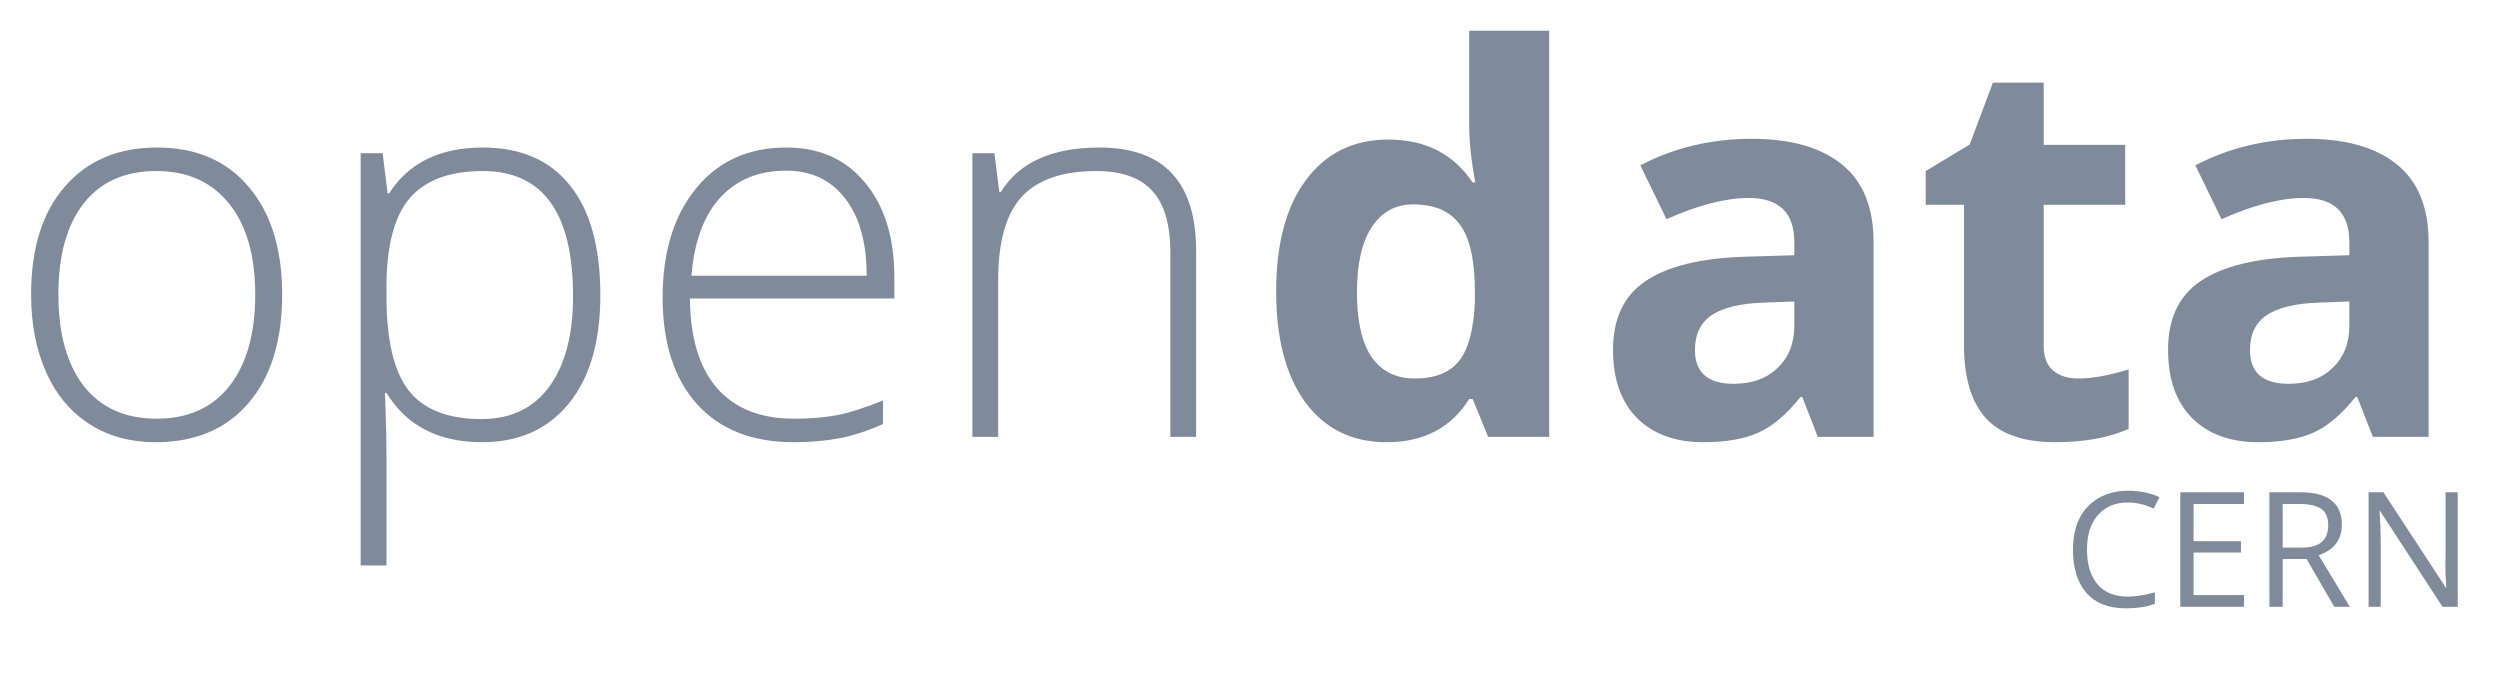
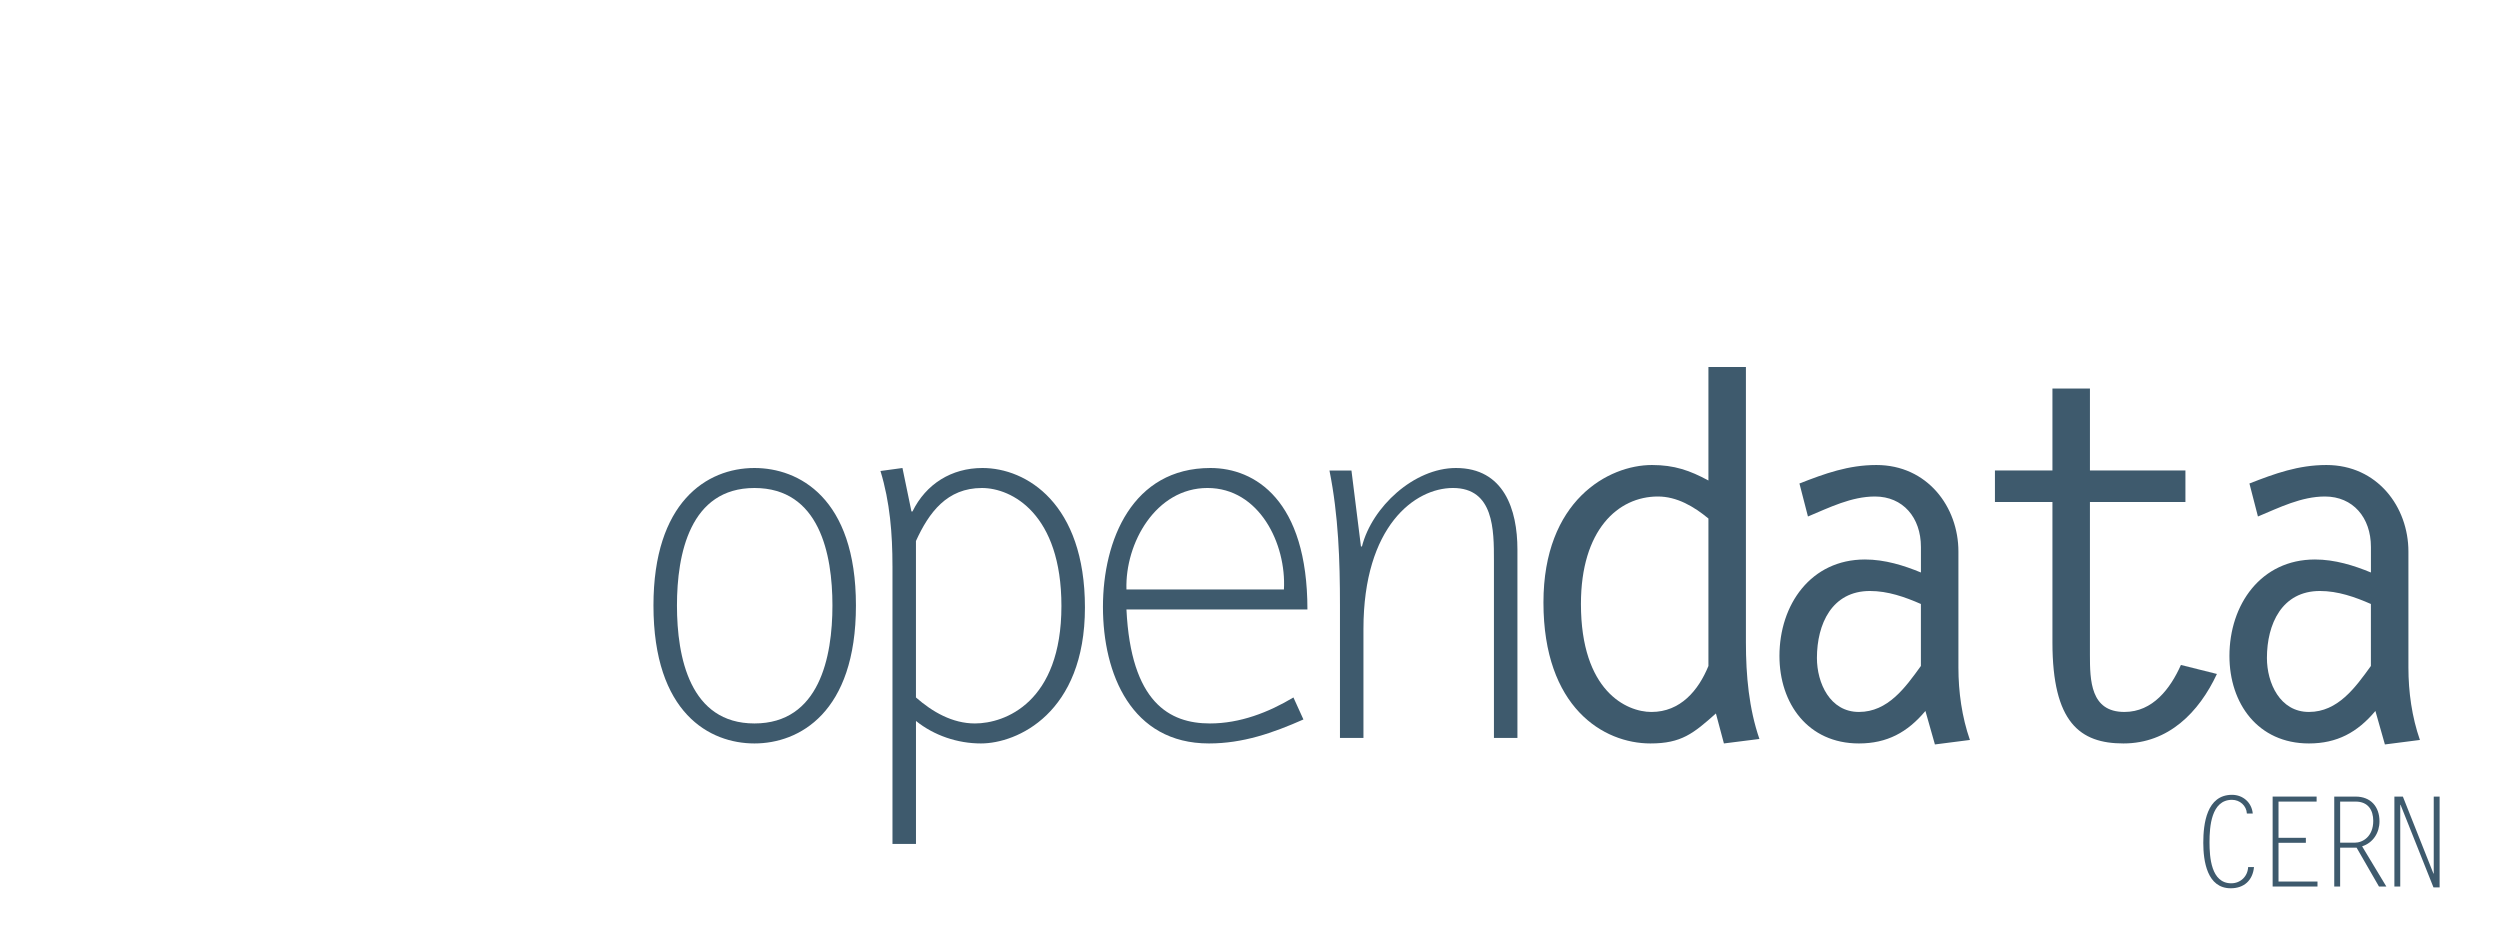
- <svg xmlns="http://www.w3.org/2000/svg" width="103px" height="28px" viewBox="0 0 103 28" version="1.1">
-   <description>Created with Sketch.</description>
-   <defs />
-   <g id="Page-1" stroke="none" stroke-width="1" fill="none" fill-rule="evenodd">
-     <g id="opendata_logo" transform="translate(0, -6)" font-family="Open Sans" fill="#7F8B9B">
-       <g id="Page-1">
-         <g id="opendata_logo">
-           <g id="opendata" font-size="22.029">
-             <text id="open" font-weight="260">
-               <tspan x="0" y="24">open</tspan>
-             </text>
-             <text id="data" font-weight="bold">
-               <tspan x="51.595" y="24">data</tspan>
-             </text>
-           </g>
-           <g id="CERN" transform="translate(85, 24)" font-size="6.609" font-weight="526">
-             <text>
-               <tspan x="0" y="7">CERN</tspan>
-             </text>
-           </g>
-         </g>
-       </g>
-     </g>
+ <svg xmlns="http://www.w3.org/2000/svg" version="1.1" id="Capa_1" x="0px" y="0px" width="200px" height="75px" viewBox="-23.858 -13.136 200 75" enable-background="new -23.858 -13.136 200 75" xml:space="preserve">
+   <g enable-background="new    ">
+     <path fill="#3E5A6D" d="M28.419,35.302c0-8.238,4.239-10.998,8.079-10.998c3.52,0,8.119,2.36,8.119,10.998   c0,8.599-4.559,11.038-8.119,11.038S28.419,43.94,28.419,35.302z M42.737,35.302c0-4.119-1.04-9.398-6.239-9.398   c-5.159,0-6.199,5.279-6.199,9.398c0,4.16,1.04,9.438,6.199,9.438C41.697,44.74,42.737,39.422,42.737,35.302z" />
+     <path fill="#3E5A6D" d="M47.539,32.143c0-2.56-0.2-5.119-0.96-7.599l1.76-0.24l0.72,3.479h0.08c1.08-2.199,3.12-3.479,5.599-3.479   c3.52,0,8.199,2.84,8.199,11.158c0,8.479-5.439,10.878-8.318,10.878c-1.88,0-3.76-0.64-5.199-1.799v9.838h-1.88V32.143z    M49.418,42.661c1.32,1.159,2.919,2.079,4.719,2.079c2.399,0,6.919-1.68,6.919-9.398c0-7.358-3.959-9.438-6.359-9.438   c-2.799,0-4.239,1.96-5.279,4.239V42.661z" />
+     <path fill="#3E5A6D" d="M80.416,44.421c-2.439,1.079-4.839,1.919-7.559,1.919c-6.199,0-8.479-5.559-8.479-10.918   c0-5.358,2.359-11.118,8.599-11.118c3.559,0,7.759,2.56,7.759,11.318H66.258c0.36,7.438,3.439,9.118,6.679,9.118   c2.399,0,4.679-0.88,6.679-2.079L80.416,44.421z M78.856,34.022c0.2-3.64-1.959-8.119-6.119-8.119   c-4.119,0-6.599,4.399-6.479,8.119H78.856z" />
+     <path fill="#3E5A6D" d="M85.218,45.9h-1.879V35.302c0-3.599-0.12-7.198-0.84-10.798h1.759l0.76,6.079h0.08   c0.8-3.159,4.159-6.279,7.519-6.279c3.839,0,4.919,3.319,4.919,6.52V45.9h-1.879V31.703c0-2.439,0-5.8-3.28-5.8   c-3.039,0-7.159,3.04-7.159,11.278V45.9z" />
+   </g>
+   <g enable-background="new    ">
+     <path fill="#3E5A6D" d="M114.055,46.34l-0.64-2.399c-1.8,1.6-2.759,2.399-5.239,2.399c-3.76,0-8.558-2.879-8.558-11.277   c0-8.159,5.199-10.998,8.678-10.998c1.8,0,3.04,0.439,4.52,1.239v-9.078h2.999v22.036c0,2.64,0.24,5.279,1.08,7.719L114.055,46.34z    M112.815,28.344c-1.16-0.96-2.52-1.76-4.04-1.76c-3.199,0-6.158,2.68-6.158,8.599c0,6.958,3.639,8.638,5.639,8.638   c2.32,0,3.76-1.72,4.56-3.679V28.344z" />
+     <path fill="#3E5A6D" d="M120.097,25.544c2.04-0.8,3.919-1.479,6.159-1.479c4.079,0,6.559,3.359,6.559,6.918v9.279   c0,1.959,0.279,3.959,0.92,5.799l-2.8,0.359l-0.76-2.679c-1.439,1.72-3.079,2.599-5.319,2.599c-4.079,0-6.358-3.199-6.358-6.998   c0-4.119,2.52-7.719,6.839-7.719c1.6,0,3.119,0.479,4.479,1.04v-2.04c0-2.359-1.439-4.039-3.679-4.039c-1.88,0-3.64,0.88-5.359,1.6   L120.097,25.544z M129.814,35.183c-1.279-0.561-2.639-1.04-4.078-1.04c-3.04,0-4.24,2.64-4.24,5.359   c0,1.999,1.04,4.318,3.359,4.318c2.32,0,3.72-1.959,4.959-3.679V35.183z" />
+     <path fill="#3E5A6D" d="M150.975,27.023h-7.639v12.198c0,2.079,0.039,4.599,2.759,4.599c2.28,0,3.68-1.879,4.52-3.759l2.88,0.72   c-1.44,3.079-3.88,5.559-7.479,5.559c-3.479,0-5.679-1.68-5.679-8.078V27.023h-4.6v-2.52h4.6v-6.559h3v6.559h7.639V27.023z" />
+     <path fill="#3E5A6D" d="M156.096,25.544c2.04-0.8,3.92-1.479,6.159-1.479c4.079,0,6.56,3.359,6.56,6.918v9.279   c0,1.959,0.279,3.959,0.92,5.799l-2.801,0.359l-0.76-2.679c-1.439,1.72-3.079,2.599-5.318,2.599c-4.08,0-6.359-3.199-6.359-6.998   c0-4.119,2.52-7.719,6.84-7.719c1.6,0,3.119,0.479,4.479,1.04v-2.04c0-2.359-1.439-4.039-3.68-4.039c-1.879,0-3.639,0.88-5.359,1.6   L156.096,25.544z M165.814,35.183c-1.279-0.561-2.64-1.04-4.079-1.04c-3.04,0-4.239,2.64-4.239,5.359   c0,1.999,1.039,4.318,3.359,4.318c2.319,0,3.719-1.959,4.959-3.679V35.183z" />
+   </g>
+   <rect x="151.443" y="50.369" fill="none" width="25.994" height="11.398" />
+   <g enable-background="new    ">
+     <path fill="#3E5A6D" d="M155.892,51.95c-0.03-0.63-0.56-1.1-1.189-1.1c-1.669,0-1.8,2.169-1.8,3.389   c0,1.189,0.121,3.288,1.74,3.288c0.749,0,1.318-0.56,1.349-1.3h0.47c-0.1,1.06-0.789,1.699-1.859,1.699   c-1.898,0-2.198-2.179-2.198-3.638c0-1.529,0.271-3.838,2.299-3.838c0.88,0,1.579,0.619,1.659,1.499H155.892z" />
+     <path fill="#3E5A6D" d="M161.471,50.991h-3.048v2.898h2.188v0.399h-2.188v3.099h3.118v0.399h-3.588v-7.196h3.518V50.991z" />
+     <path fill="#3E5A6D" d="M162.883,50.591h1.709c1.209,0,1.909,0.81,1.909,1.979c0,0.909-0.51,1.719-1.39,1.999l1.939,3.218h-0.59   l-1.789-3.108h-1.318v3.108h-0.471V50.591z M163.354,54.279h1.168c0.641,0,1.48-0.49,1.48-1.749c0-0.84-0.4-1.539-1.41-1.539   h-1.238V54.279z" />
+     <path fill="#3E5A6D" d="M168.183,51.24l-0.021,0.021v6.526h-0.469v-7.196h0.679l2.448,6.167l0.021-0.021v-6.146h0.47v7.267h-0.49   L168.183,51.24z" />
  </g>
</svg>
